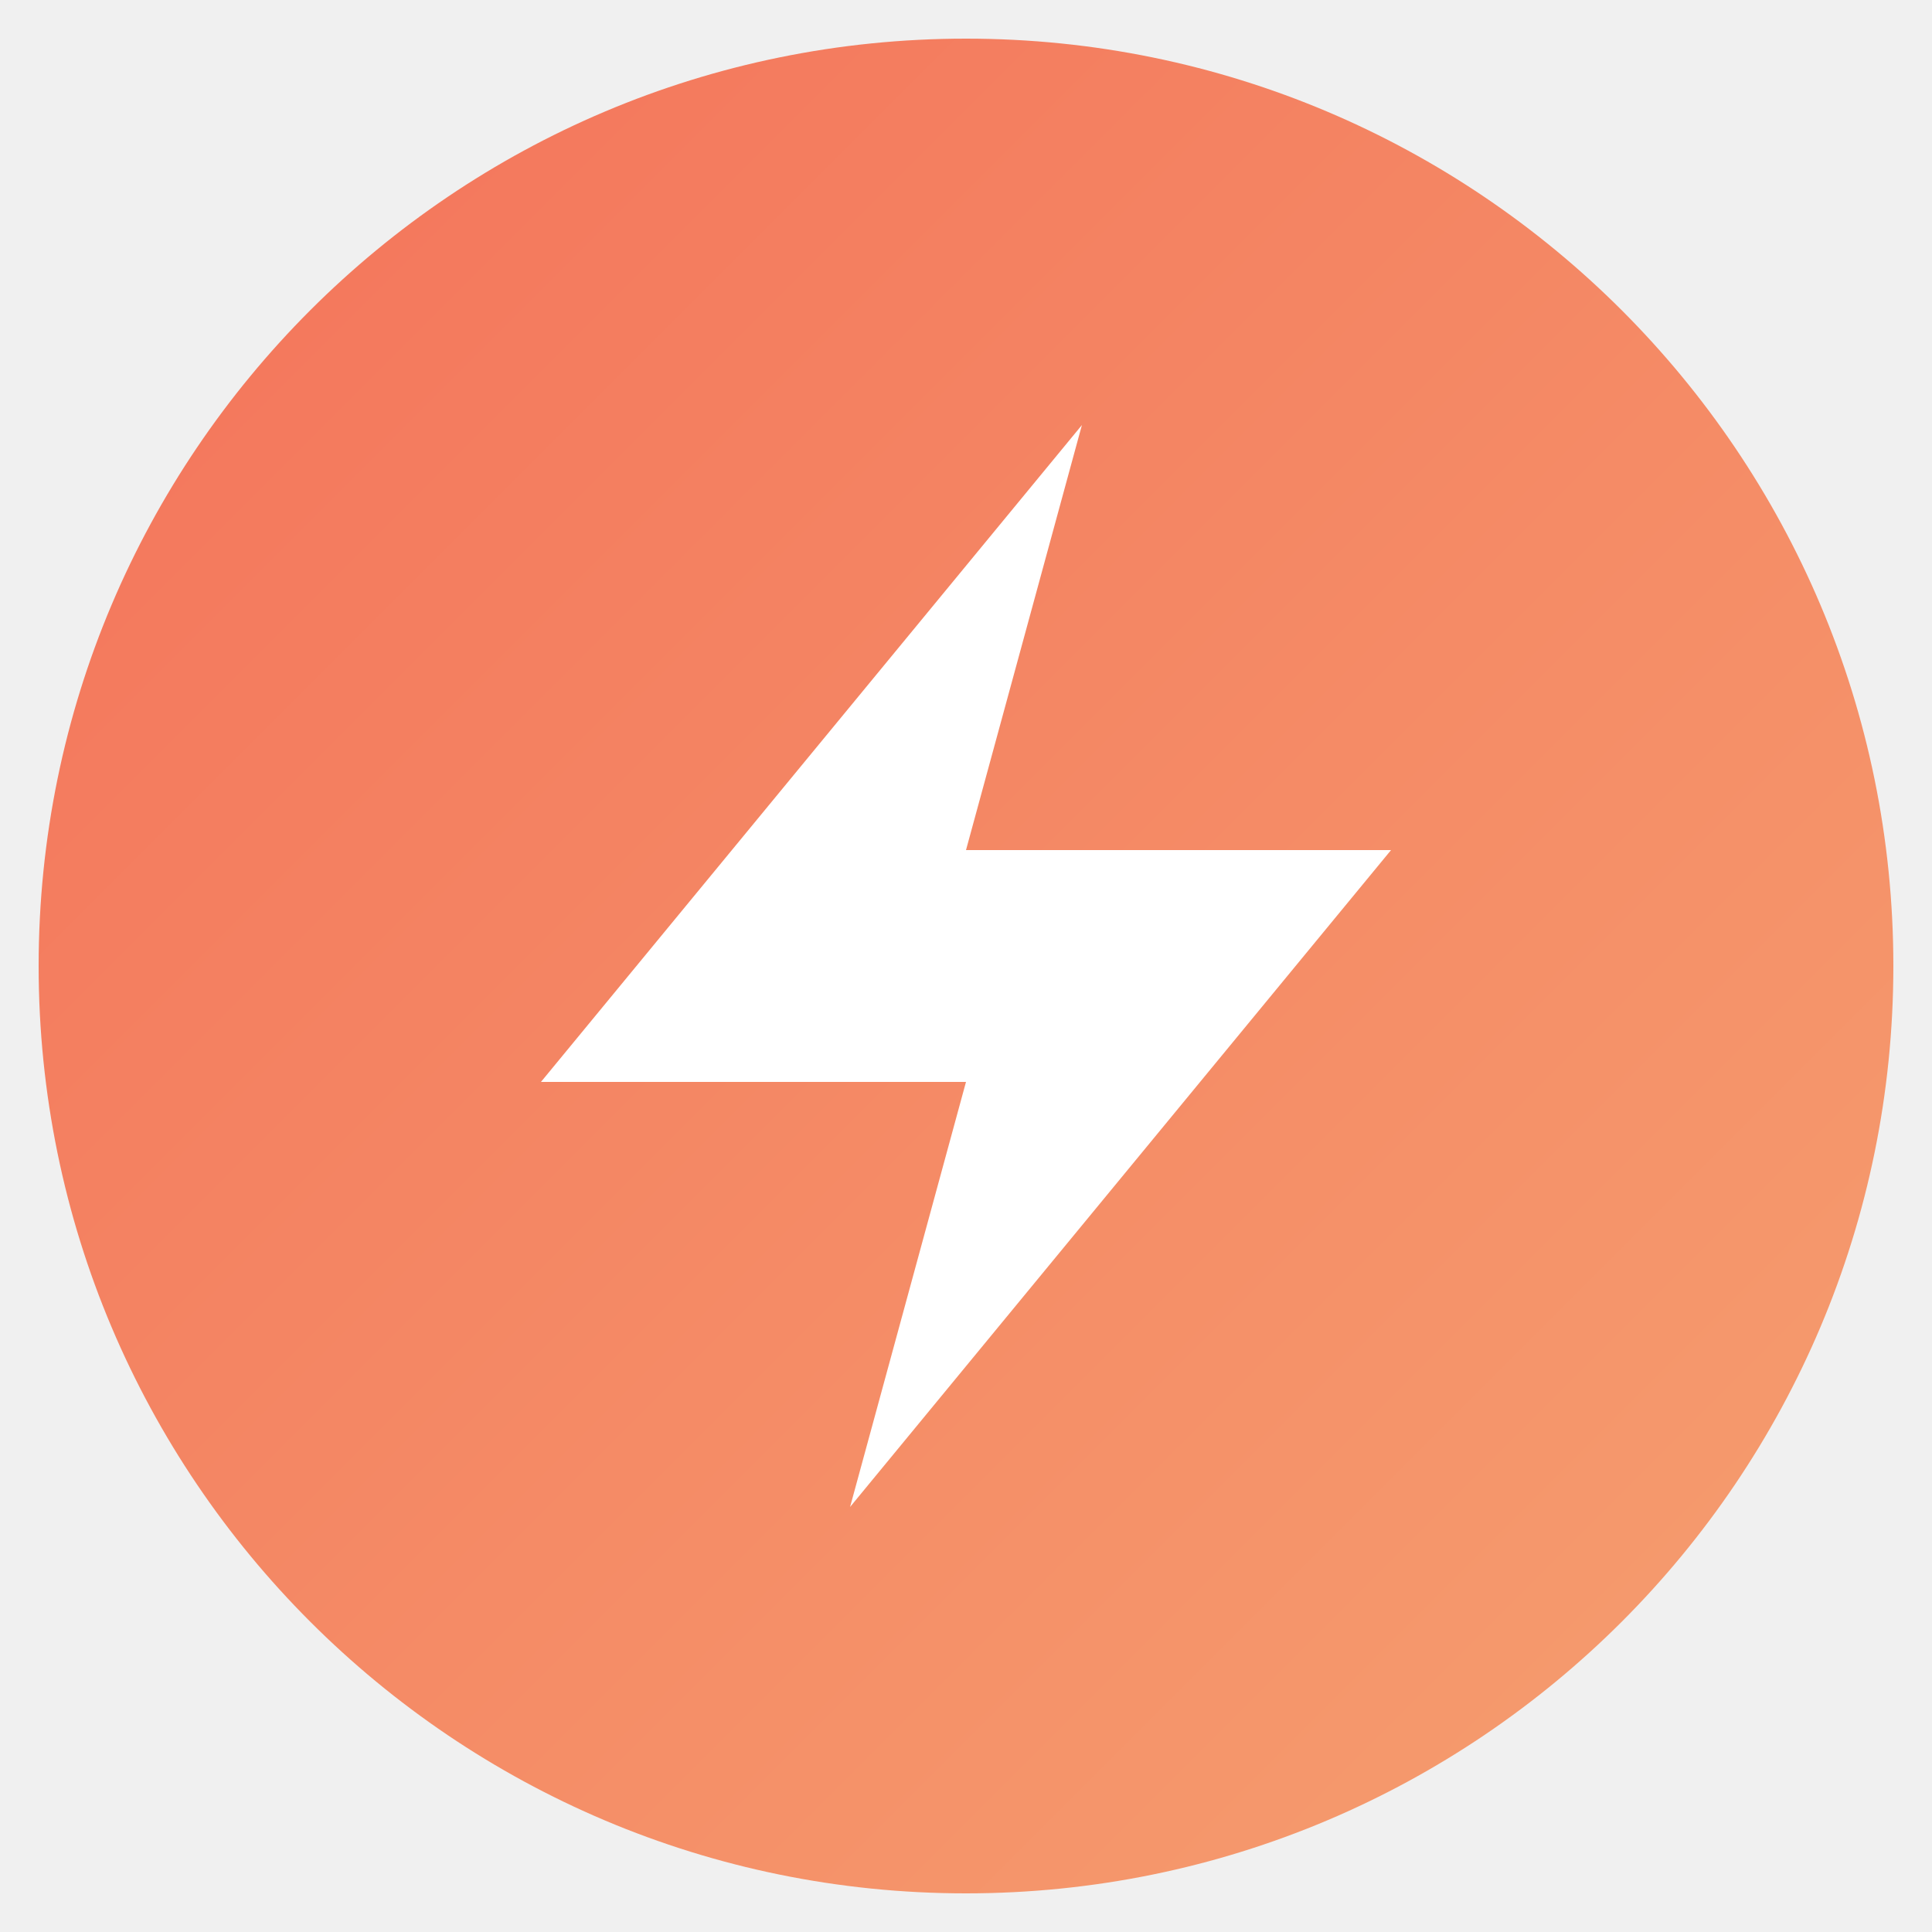
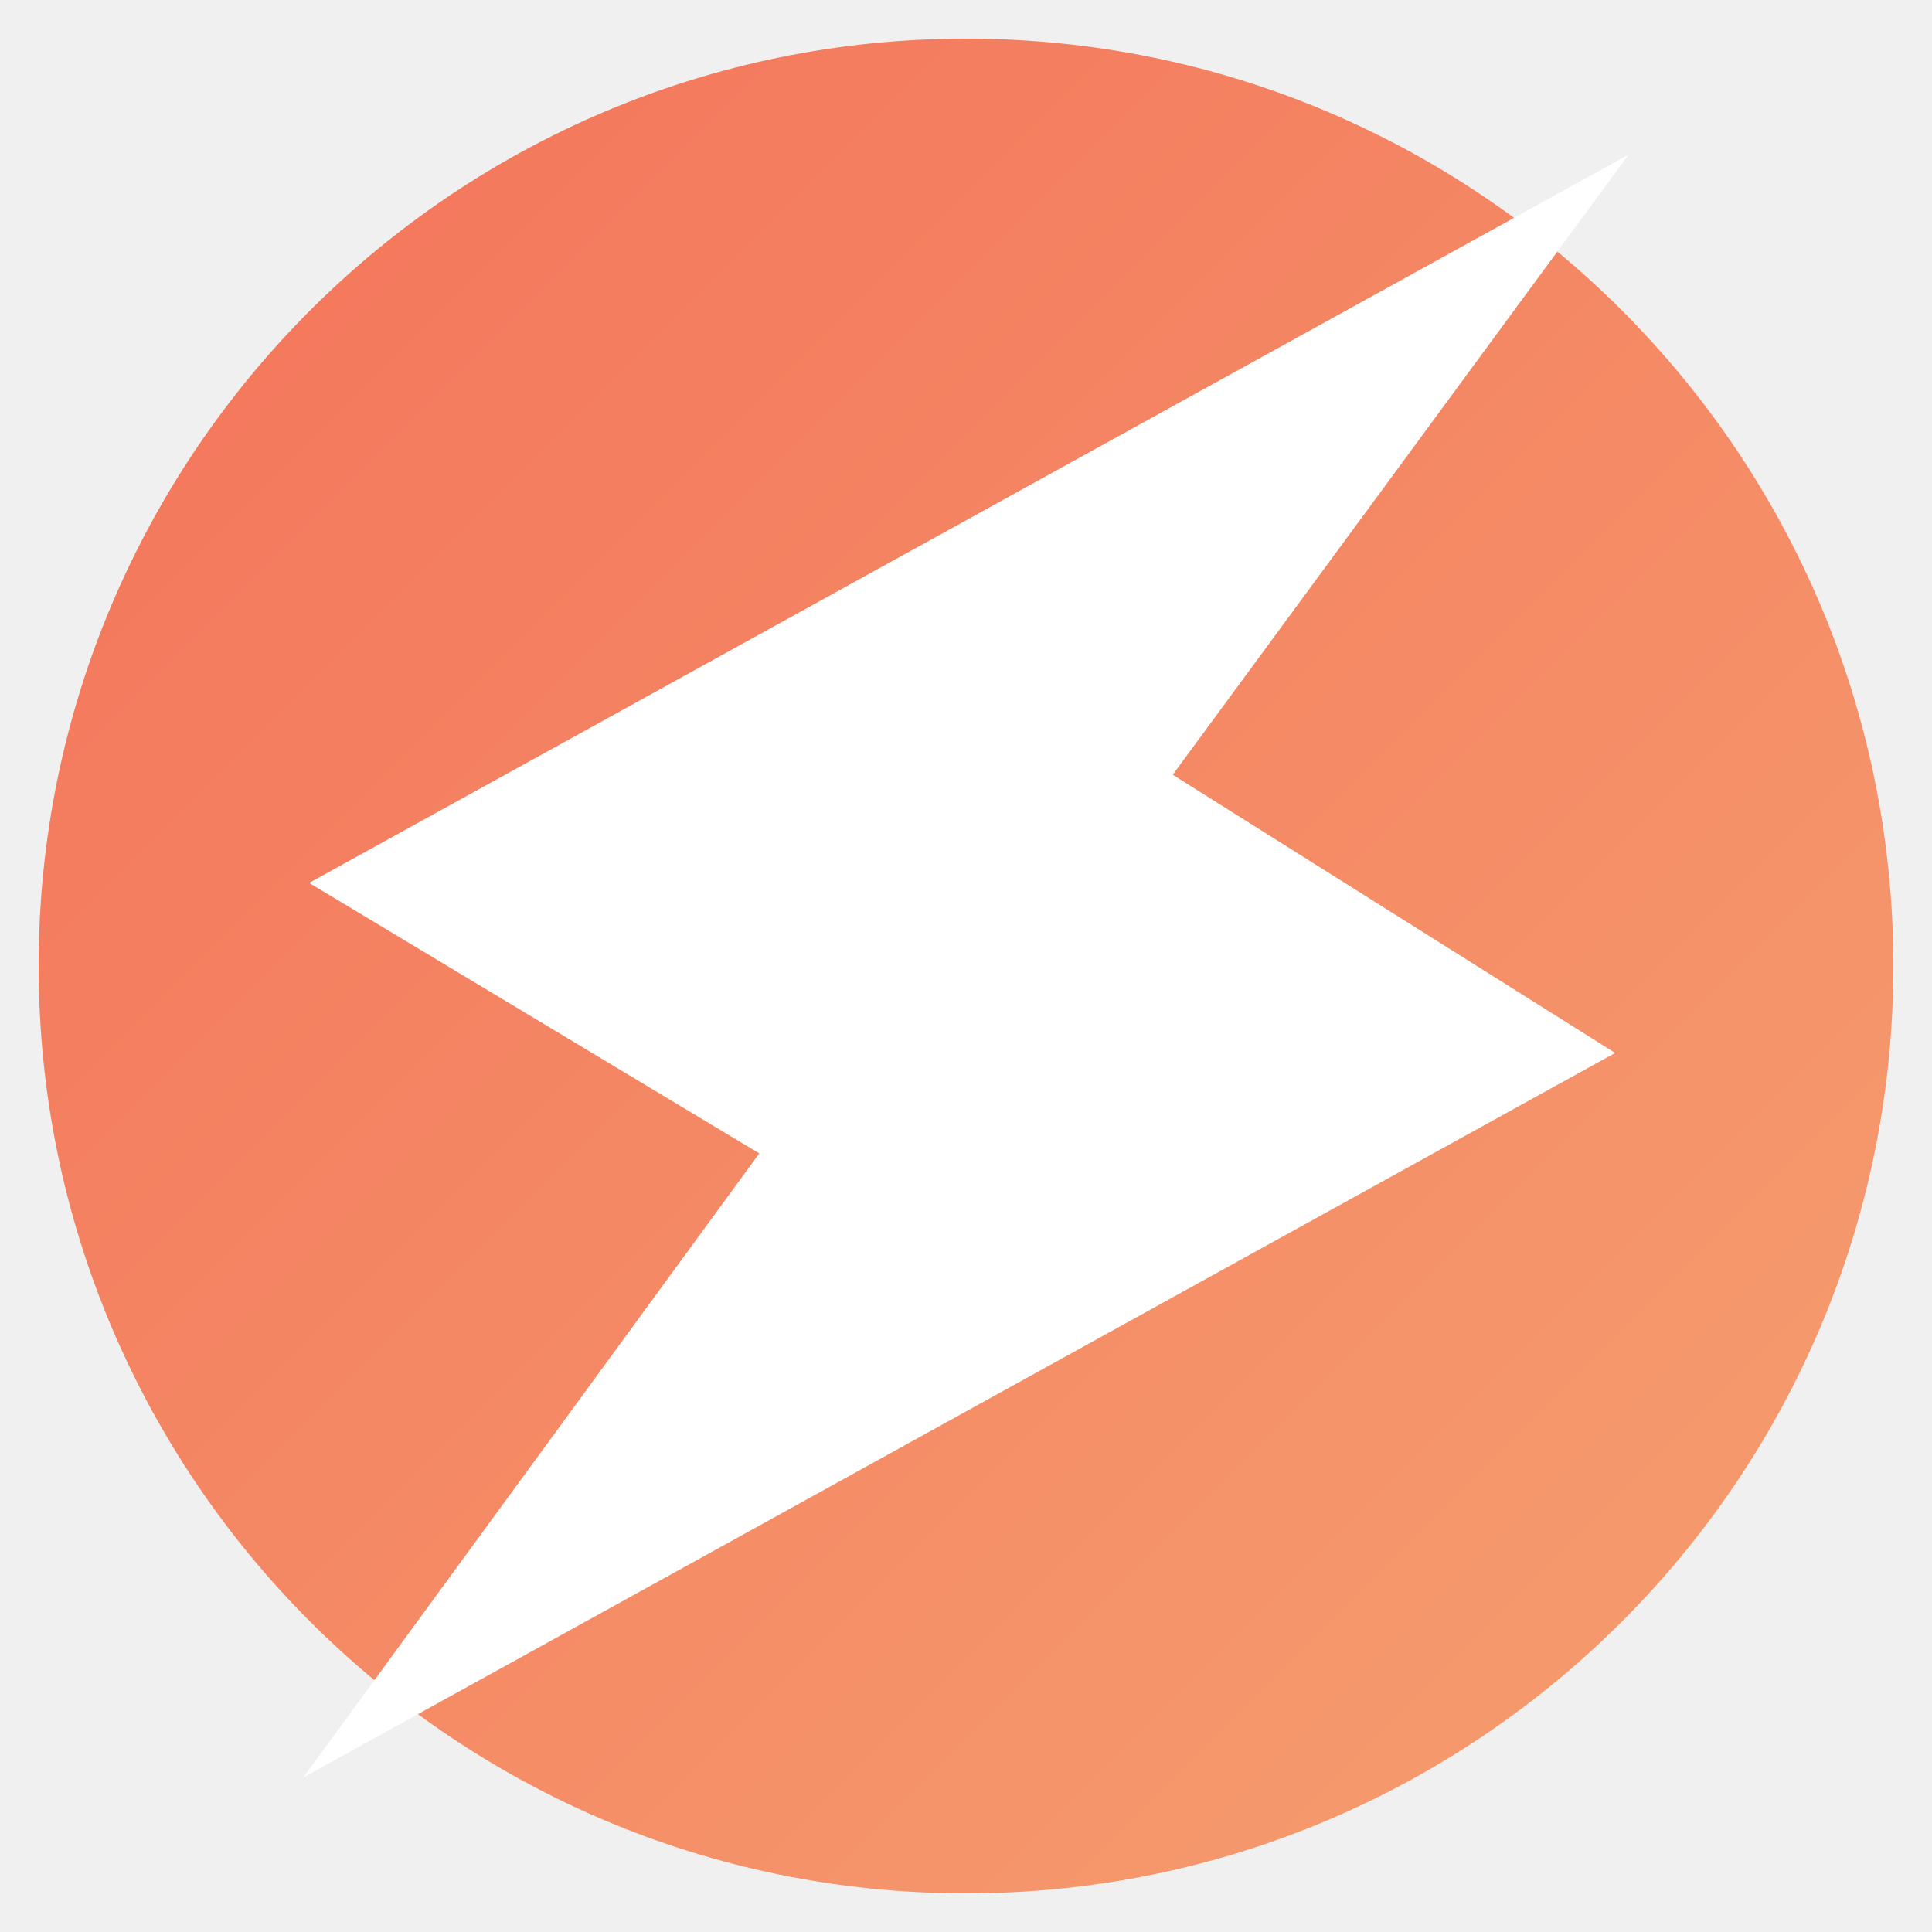
<svg xmlns="http://www.w3.org/2000/svg" viewBox="0 0 100 100" width="100" height="100" role="img" aria-label="NCLEX Pulse">
  <defs>
    <linearGradient id="coral" x1="0%" y1="0%" x2="100%" y2="100%">
      <stop offset="0%" stop-color="#F4725A" />
      <stop offset="100%" stop-color="#F5A070" />
    </linearGradient>
  </defs>
  <circle cx="50" cy="50" r="48" fill="url(#coral)" />
-   <path d="M56 22 L28 56 L50 56 L44 78 L72 44 L50 44 Z" fill="#fff" />
+   <path d="M84.3 8 L16 45.7 L39.3 59.7 L15.7 92 L83.6 54.5 L60.7 40.1 Z" fill="#fff" />
</svg>
